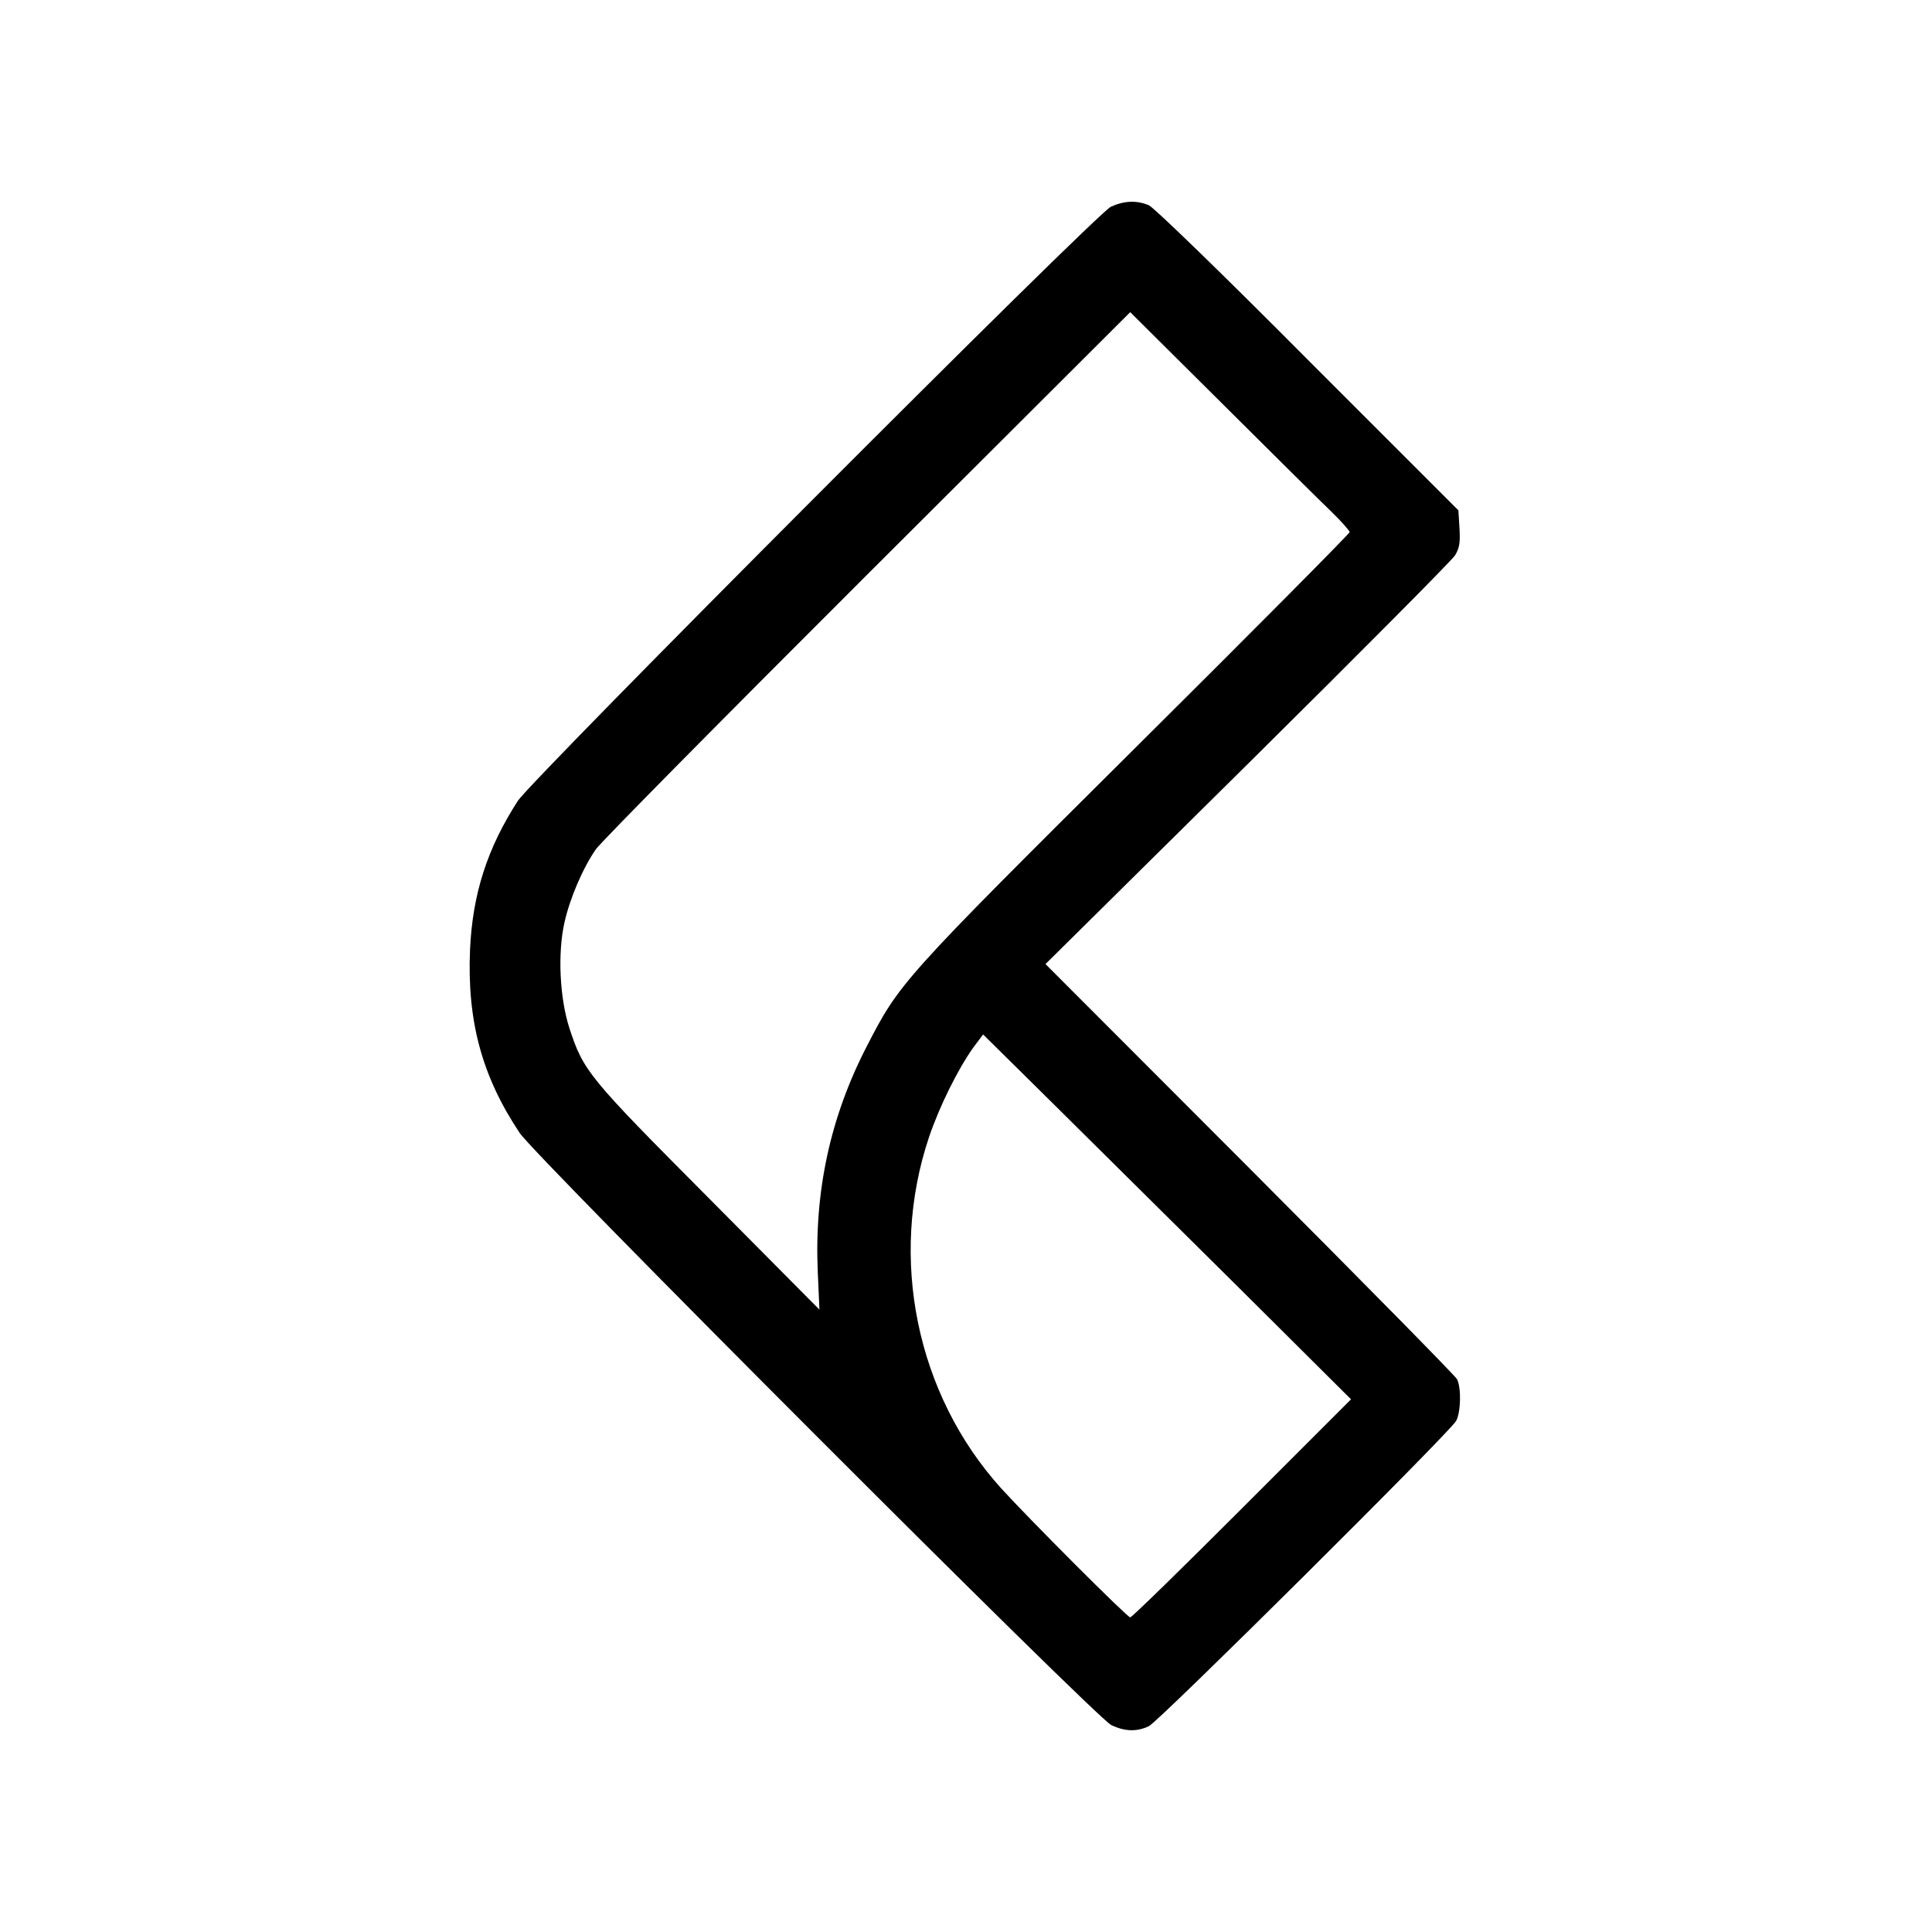
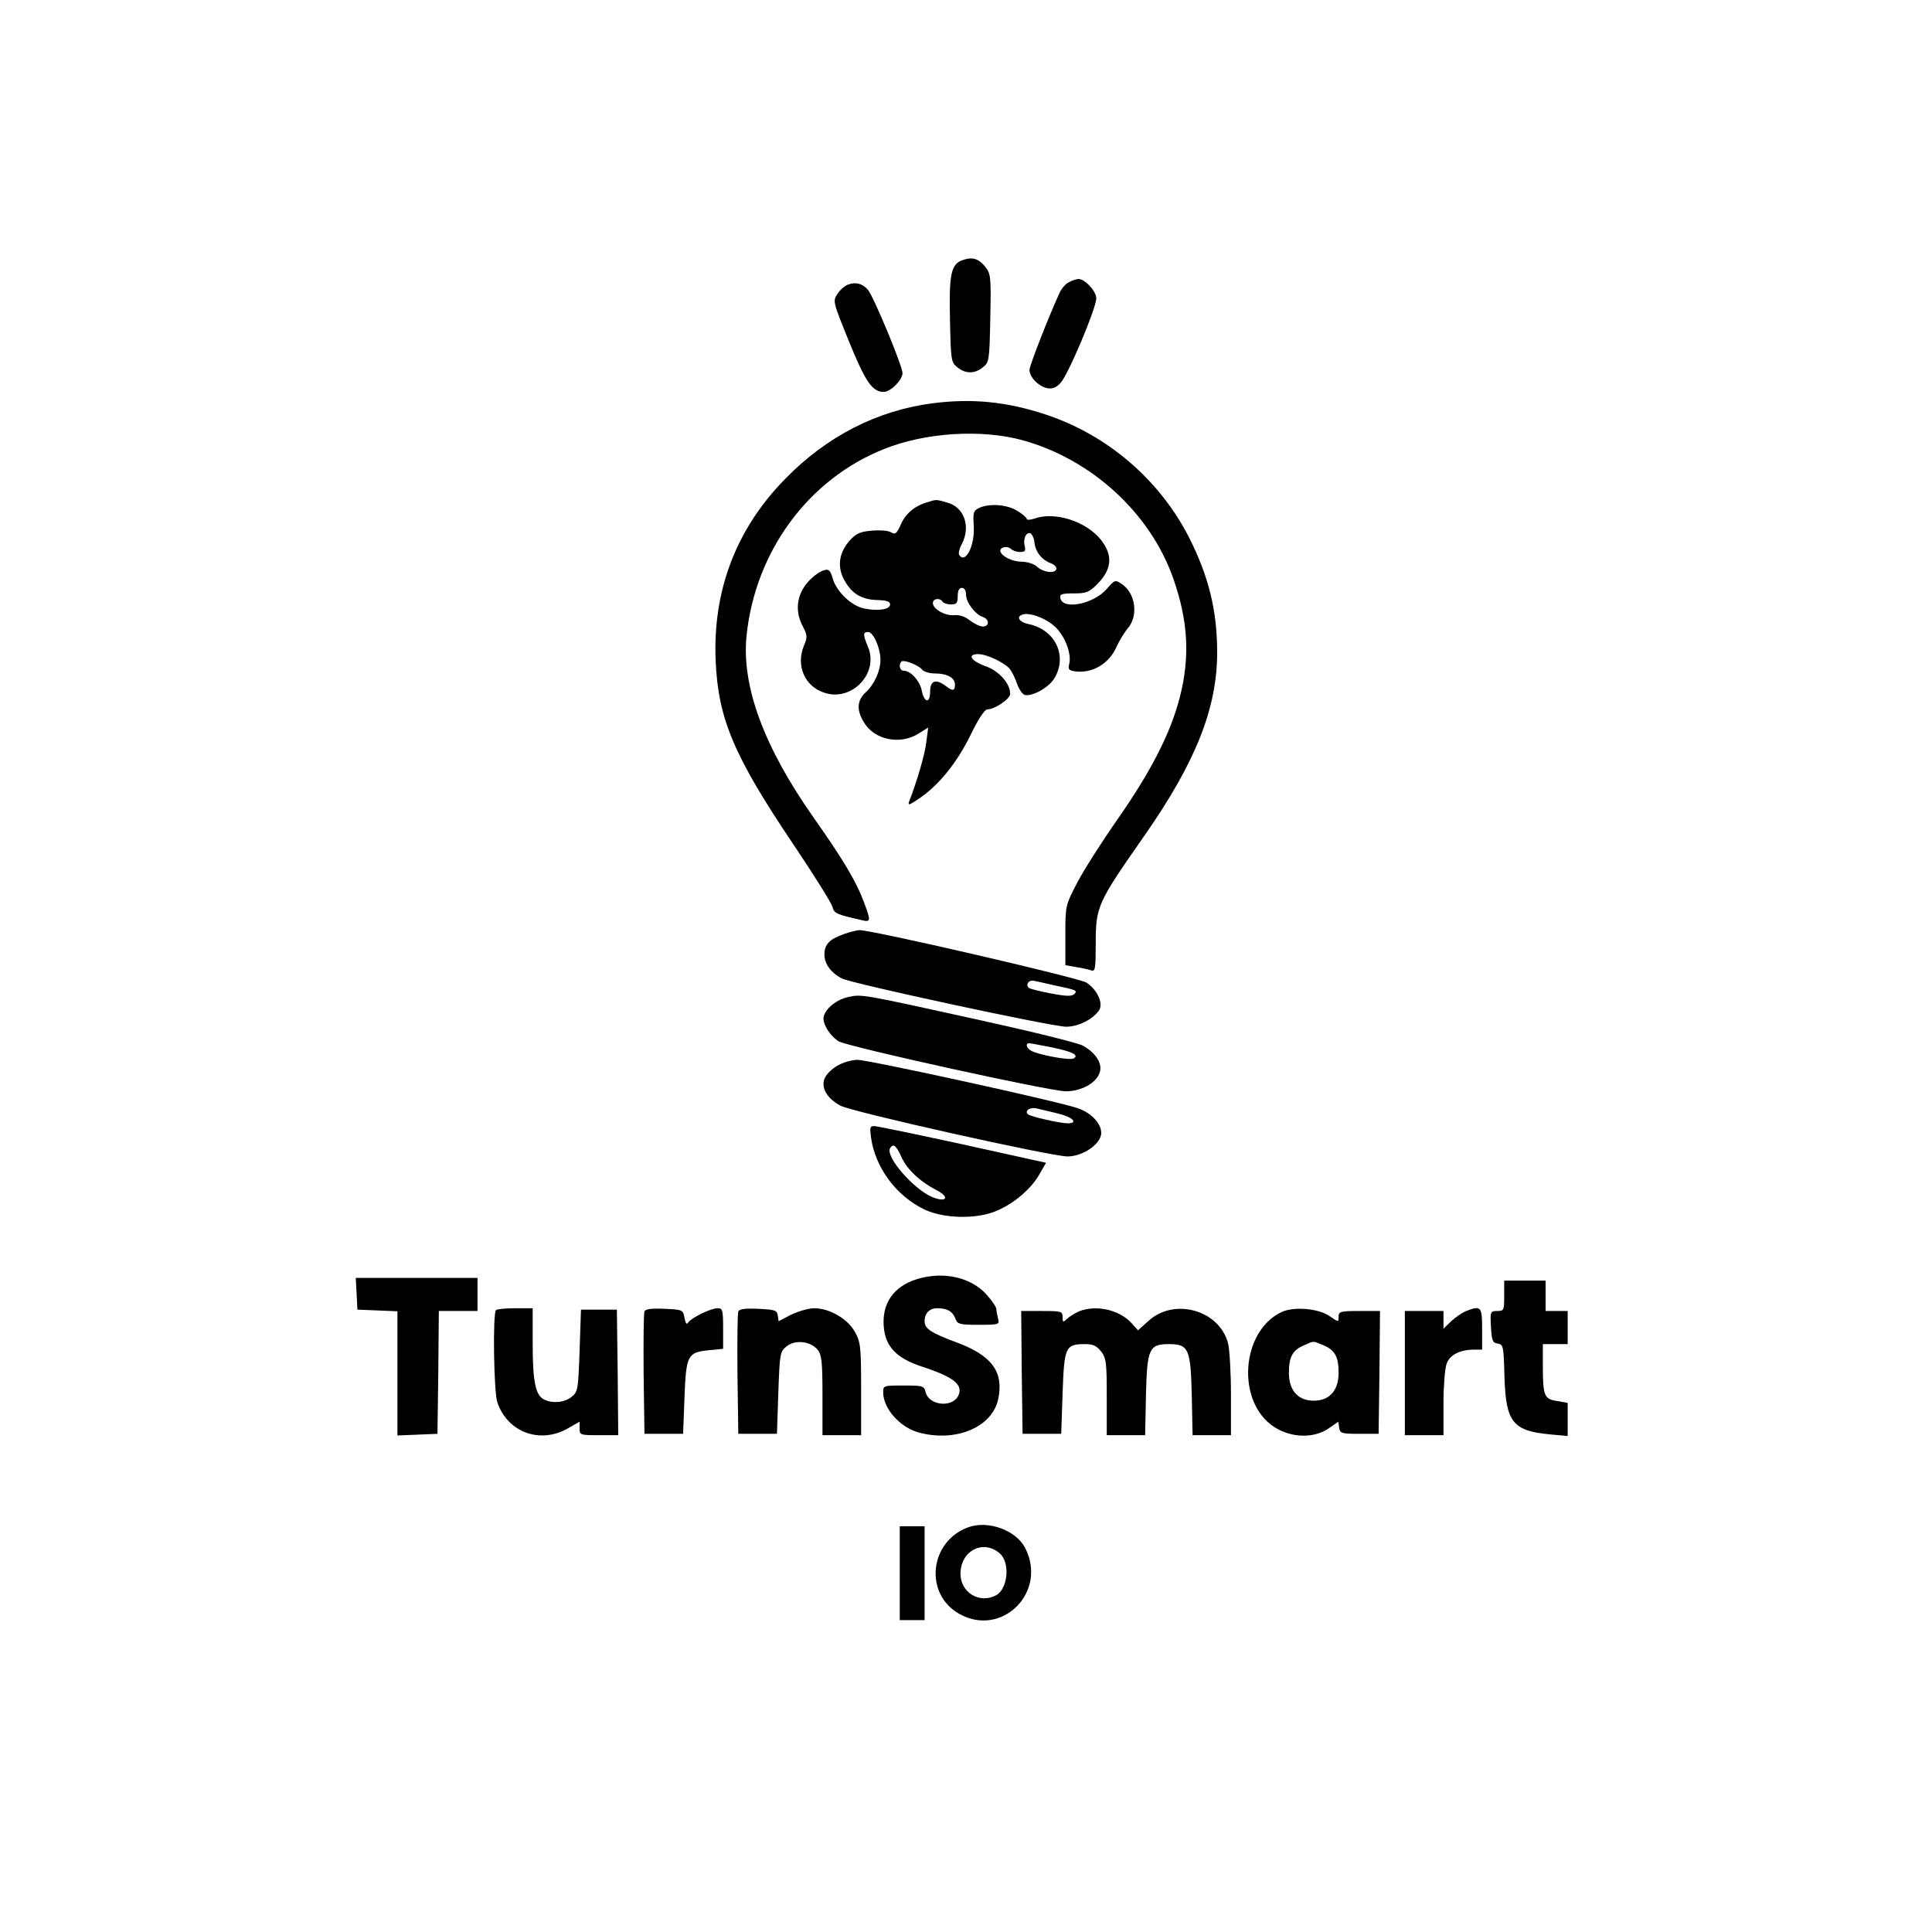
<svg xmlns="http://www.w3.org/2000/svg" version="1.0" width="700pt" height="700pt" viewBox="0 0 700 700" preserveAspectRatio="xMidYMid meet">
  <g transform="translate(0,700) scale(0.1,-0.1)" fill="#000000" stroke="none">
-     <path d="M4025 6251 c-54 -25 -2096 -2072 -2149 -2153 -111 -172 -164 -338 -173 -539 -11 -258 43 -459 180 -664 56 -85 2088 -2119 2143 -2145 49 -24 94 -25 137 -4 38 19 1092 1066 1113 1106 17 32 19 120 3 151 -6 12 -344 355 -751 763 l-740 741 732 724 c402 398 741 739 752 757 16 27 19 45 16 98 l-4 65 -545 545 c-310 312 -558 552 -576 560 -44 19 -90 17 -138 -5z m798 -1104 c37 -36 67 -70 67 -75 0 -5 -350 -358 -778 -783 -848 -843 -853 -850 -972 -1081 -132 -256 -190 -525 -177 -818 l6 -135 -402 405 c-436 438 -453 459 -504 615 -35 108 -43 270 -18 382 19 86 66 197 114 266 17 25 459 472 983 995 l953 951 330 -328 c182 -181 360 -358 398 -394z m-338 -2809 l410 -408 -395 -395 c-217 -217 -399 -395 -405 -395 -11 0 -371 361 -468 468 -307 340 -408 834 -261 1272 38 112 104 245 160 324 l36 48 256 -253 c141 -140 441 -437 667 -661z" />
+     <path d="M3489 6058 c-43 -14 -51 -49 -47 -218 3 -146 4 -153 27 -171 30 -24 62 -24 92 0 23 18 24 25 27 178 3 147 2 160 -17 185 -25 31 -47 38 -82 26z" />
+     <path d="M3874 5978 c-12 -5 -27 -22 -34 -37 -39 -84 -110 -266 -110 -281 0 -26 31 -58 62 -66 20 -4 33 0 50 18 27 27 130 271 130 307 1 25 -43 72 -65 70 -7 0 -22 -5 -33 -11z" />
+     <path d="M3073 5969 c-12 -4 -30 -20 -39 -34 -17 -26 -16 -29 42 -172 59 -145 84 -183 126 -183 25 0 68 44 68 68 0 26 -106 281 -126 303 -20 22 -44 28 -71 18z" />
+     <path d="M3380 5539 c-201 -26 -384 -119 -535 -274 -178 -181 -263 -405 -252 -659 9 -210 65 -344 282 -666 74 -110 137 -211 141 -225 6 -25 15 -28 107 -49 33 -8 33 -3 5 71 -26 69 -73 149 -179 299 -181 257 -263 478 -244 662 32 305 224 566 498 675 149 60 352 73 502 32 250 -69 463 -264 546 -501 54 -154 61 -284 24 -429 -33 -130 -104 -269 -227 -445 -56 -80 -121 -182 -145 -228 -43 -83 -43 -83 -43 -191 l0 -108 39 -7 c22 -3 46 -9 55 -12 14 -5 16 7 16 95 0 137 5 148 177 394 185 265 263 461 263 663 0 153 -31 277 -103 419 -108 209 -295 369 -518 443 -142 47 -267 59 -409 41z" />
+     <path d="M3359 5180 c-45 -13 -78 -41 -95 -80 -15 -34 -20 -38 -37 -28 -11 6 -43 8 -70 5 -41 -3 -56 -11 -78 -35 -38 -43 -46 -91 -23 -138 27 -53 63 -76 121 -78 35 -1 48 -5 48 -16 0 -18 -42 -25 -92 -15 -46 8 -100 59 -115 106 -9 33 -15 38 -32 33 -12 -3 -32 -16 -44 -28 -54 -48 -66 -115 -33 -176 16 -31 17 -38 4 -69 -30 -72 2 -148 74 -171 99 -33 198 70 158 166 -19 46 -19 54 1 54 18 0 44 -58 44 -100 0 -41 -22 -90 -54 -119 -31 -29 -33 -64 -6 -108 38 -64 131 -83 198 -41 l35 22 -7 -55 c-6 -46 -34 -141 -62 -213 -6 -16 1 -13 38 12 71 49 135 128 185 230 29 60 51 92 61 92 27 0 82 38 82 56 0 38 -41 84 -91 101 -52 19 -66 43 -24 43 30 0 95 -31 114 -54 7 -9 19 -33 26 -53 7 -21 20 -39 28 -41 28 -6 87 27 107 60 49 81 4 177 -94 197 -33 7 -45 26 -22 34 26 10 89 -14 122 -47 34 -34 57 -96 48 -132 -5 -18 -1 -23 18 -26 65 -10 128 27 155 92 9 19 26 48 39 63 40 47 28 129 -23 162 -22 15 -25 14 -54 -20 -48 -54 -159 -76 -167 -32 -3 14 4 17 48 17 46 0 56 4 85 33 54 54 58 105 14 161 -52 66 -165 103 -238 78 -17 -6 -31 -7 -31 -2 0 4 -15 18 -34 29 -36 23 -100 28 -138 11 -21 -10 -23 -17 -20 -64 5 -72 -30 -142 -53 -106 -3 5 1 23 10 39 33 64 8 134 -53 150 -42 12 -38 12 -73 1z m389 -146 c4 -34 27 -63 60 -75 13 -5 22 -15 19 -22 -6 -16 -47 -11 -70 10 -10 10 -36 18 -58 18 -48 1 -96 39 -65 51 9 4 22 2 29 -5 6 -6 21 -11 33 -11 17 0 21 4 17 20 -7 26 4 53 20 48 6 -3 14 -18 15 -34z m-248 -188 c0 -28 33 -72 60 -81 25 -8 26 -35 1 -35 -10 0 -31 10 -47 22 -17 14 -38 21 -56 19 -33 -3 -78 22 -78 44 0 17 26 20 35 5 3 -5 17 -10 31 -10 20 0 24 5 24 30 0 20 5 30 15 30 9 0 15 -9 15 -24z m-159 -272 c6 -8 27 -14 46 -14 45 0 73 -16 73 -40 0 -24 -8 -25 -34 -5 -36 27 -56 19 -56 -21 0 -45 -22 -41 -31 7 -8 34 -40 69 -65 69 -14 0 -19 21 -8 33 8 8 61 -12 75 -29z" />
+     <path d="M3056 3615 c-51 -18 -69 -37 -69 -74 0 -33 24 -66 63 -86 37 -19 762 -175 813 -175 45 0 99 28 120 61 15 25 -9 75 -47 99 -30 18 -778 191 -823 190 -10 -1 -36 -7 -57 -15z m764 -185 c82 -17 85 -19 72 -32 -8 -8 -29 -8 -81 2 -38 7 -75 16 -82 20 -16 11 -1 32 19 26 10 -2 42 -9 72 -16z" />
+     <path d="M3075 3388 c-42 -9 -81 -39 -90 -69 -8 -24 21 -72 54 -92 34 -20 762 -180 822 -181 56 0 110 29 123 67 12 32 -13 72 -60 98 -16 10 -184 51 -374 93 -431 95 -427 94 -475 84z m737 -183 c76 -16 98 -28 78 -40 -12 -8 -123 12 -152 27 -19 9 -24 28 -9 28 5 0 43 -7 83 -15z" />
+     <path d="M3040 3142 c-19 -9 -41 -29 -49 -43 -20 -35 2 -77 54 -105 43 -23 764 -184 823 -184 56 0 122 46 122 85 0 34 -35 72 -83 89 -56 22 -760 176 -800 176 -18 0 -48 -8 -67 -18z m791 -176 c54 -12 79 -36 37 -36 -27 0 -137 25 -144 33 -13 12 9 27 31 21 14 -3 48 -11 76 -18z" />
+     <path d="M3156 2878 c15 -108 91 -211 193 -260 67 -32 179 -36 252 -9 67 25 135 82 166 138 l23 40 -303 67 c-166 36 -310 66 -320 66 -15 0 -16 -6 -11 -42z m109 -68 c21 -47 67 -90 126 -121 52 -26 40 -48 -14 -26 -69 30 -170 147 -152 177 11 18 22 10 40 -30z" />
+     <path d="M3321 2365 c-83 -26 -126 -87 -119 -172 6 -72 46 -114 137 -144 119 -39 153 -67 132 -108 -23 -42 -105 -33 -117 14 -6 24 -9 25 -80 25 -73 0 -74 0 -74 -25 0 -58 60 -126 128 -145 135 -37 268 19 289 122 20 97 -23 156 -148 203 -97 36 -119 51 -119 78 0 29 18 47 46 47 35 0 55 -11 65 -36 8 -22 14 -24 85 -24 74 0 76 1 70 23 -3 12 -6 28 -6 34 0 7 -16 31 -36 53 -57 63 -157 85 -253 55z" />
+     <path d="M1292 2313 l3 -58 73 -3 72 -3 0 -225 0 -225 73 3 72 3 3 223 2 222 70 0 70 0 0 60 0 60 -220 0 -221 0 3 -57z" />
+     <path d="M5450 2305 c0 -52 -1 -55 -25 -55 -25 0 -26 -2 -23 -57 3 -51 6 -58 24 -61 21 -3 22 -9 25 -121 5 -164 30 -195 164 -208 l65 -6 0 60 0 60 -39 7 c-46 7 -51 18 -51 129 l0 77 45 0 45 0 0 60 0 60 -40 0 -40 0 0 55 0 55 -75 0 -75 0 0 -55z" />
+     <path d="M1797 2253 c-12 -11 -8 -298 5 -334 37 -109 155 -152 256 -94 l42 24 0 -25 c0 -23 2 -24 70 -24 l70 0 -2 228 -3 227 -65 0 -65 0 -5 -148 c-5 -141 -6 -150 -29 -168 -25 -21 -71 -25 -101 -9 -30 16 -40 66 -40 201 l0 129 -63 0 c-35 0 -67 -3 -70 -7z" />
+     <path d="M2335 2248 c-3 -8 -4 -110 -3 -228 l3 -215 70 0 70 0 5 132 c6 154 11 163 89 171 l51 5 0 73 c0 68 -2 74 -20 74 -25 0 -96 -35 -107 -52 -5 -9 -9 -3 -13 17 -5 29 -6 30 -73 33 -49 2 -69 -1 -72 -10z" />
+     <path d="M2675 2248 c-3 -8 -4 -110 -3 -228 l3 -215 70 0 70 0 5 148 c5 143 6 150 30 169 31 25 87 19 113 -13 14 -18 17 -43 17 -165 l0 -144 70 0 70 0 0 168 c0 154 -2 170 -23 207 -26 47 -92 85 -147 85 -20 0 -57 -11 -83 -23 l-46 -24 -3 21 c-3 19 -11 21 -71 24 -49 2 -69 -1 -72 -10z" />
+     <path d="M3910 2249 c-13 -6 -33 -17 -42 -26 -17 -15 -18 -15 -18 5 0 21 -5 22 -75 22 l-75 0 2 -222 3 -223 70 0 70 0 5 148 c6 167 10 177 81 177 29 0 42 -6 58 -26 19 -24 21 -40 21 -165 l0 -139 69 0 70 0 3 144 c4 169 11 186 83 186 72 0 79 -17 83 -186 l3 -144 70 0 69 0 0 148 c0 81 -5 165 -11 187 -33 119 -195 164 -288 79 l-38 -34 -24 27 c-45 48 -127 66 -189 42z" />
+     <path d="M4645 2247 c-150 -69 -167 -329 -27 -418 61 -39 142 -41 195 -5 l36 25 3 -22 c3 -20 9 -22 73 -22 l70 0 3 223 2 222 -75 0 c-69 0 -75 -2 -75 -21 0 -20 0 -20 -32 2 -39 28 -128 36 -173 16z m150 -121 c42 -18 55 -42 55 -100 0 -64 -33 -101 -90 -101 -57 0 -90 37 -90 101 0 57 13 82 53 99 40 18 32 17 72 1z" />
+     <path d="M5310 2249 c-14 -6 -37 -22 -52 -36 l-28 -27 0 32 0 32 -70 0 -70 0 0 -225 0 -225 70 0 70 0 0 114 c0 62 5 127 11 144 11 33 49 52 100 52 l29 0 0 75 c0 82 -4 86 -60 64z" />
+     <path d="M3507 1466 c-140 -52 -159 -241 -32 -313 155 -88 322 79 239 239 -33 64 -135 101 -207 74z m115 -94 c39 -33 30 -129 -13 -152 -60 -32 -129 10 -129 78 0 83 82 126 142 74z" />
+     <path d="M3260 1300 l0 -170 45 0 45 0 0 170 0 170 -45 0 -45 0 0 -170z" />
  </g>
</svg>
